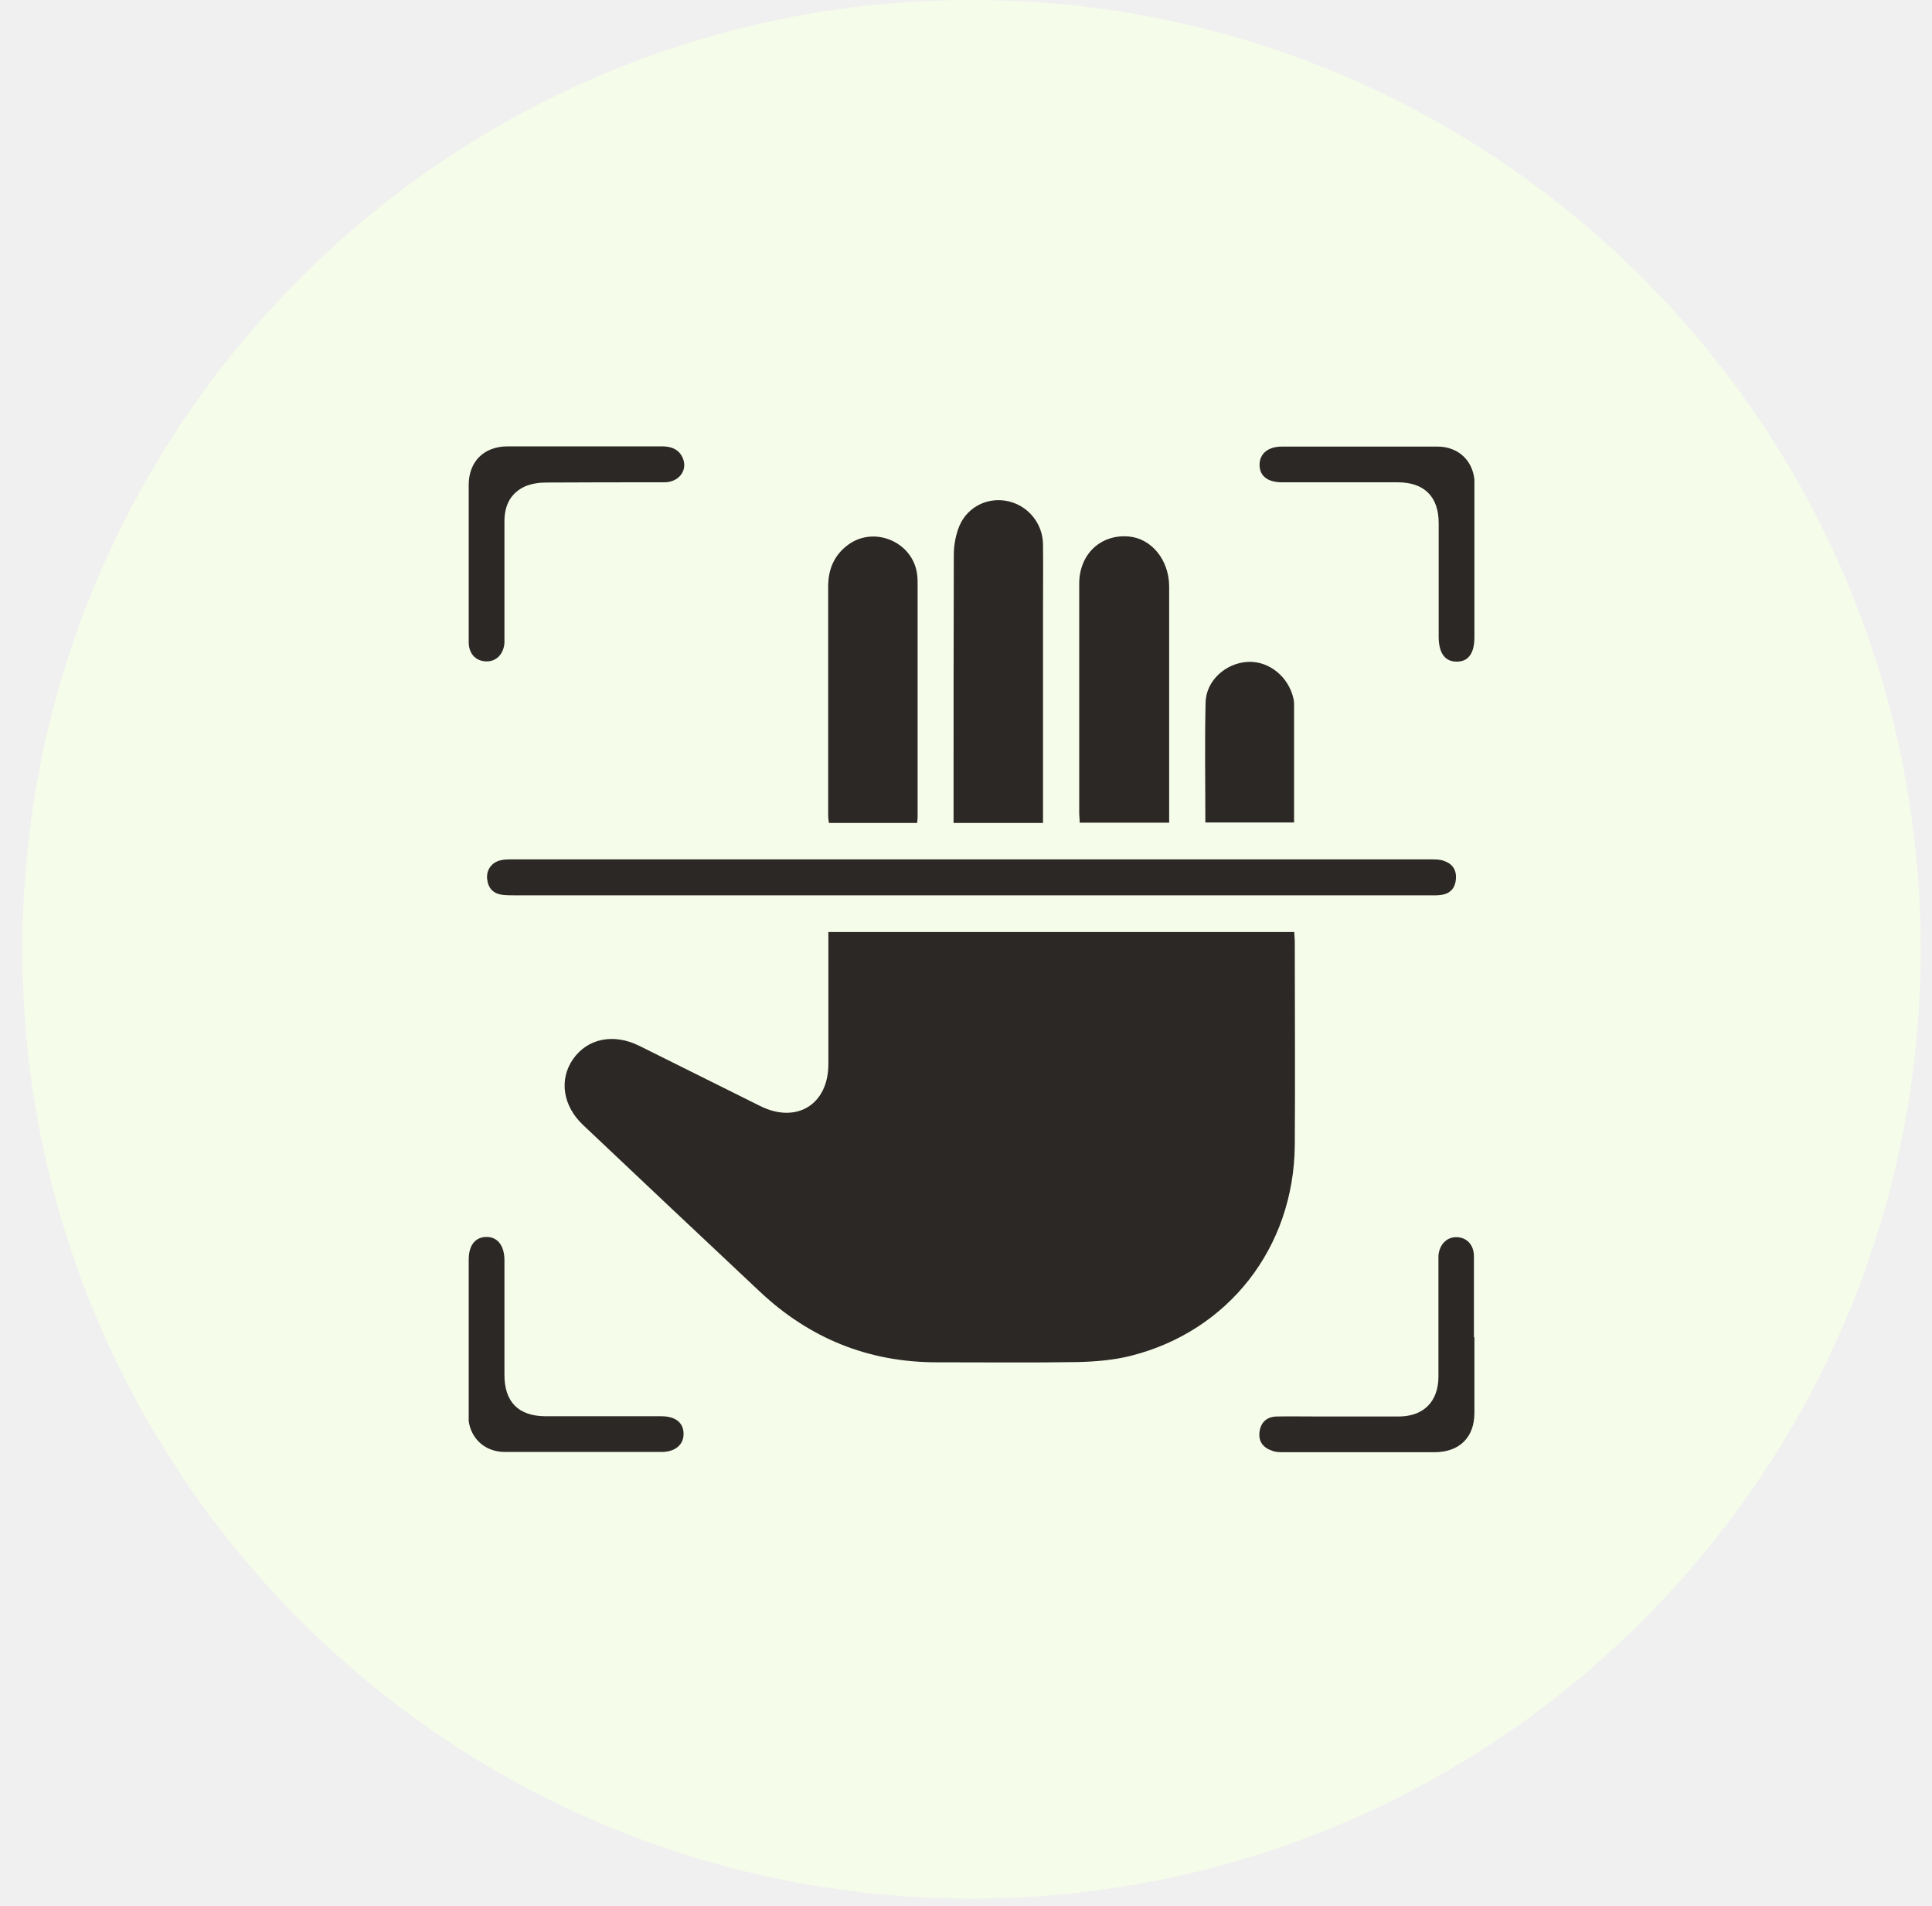
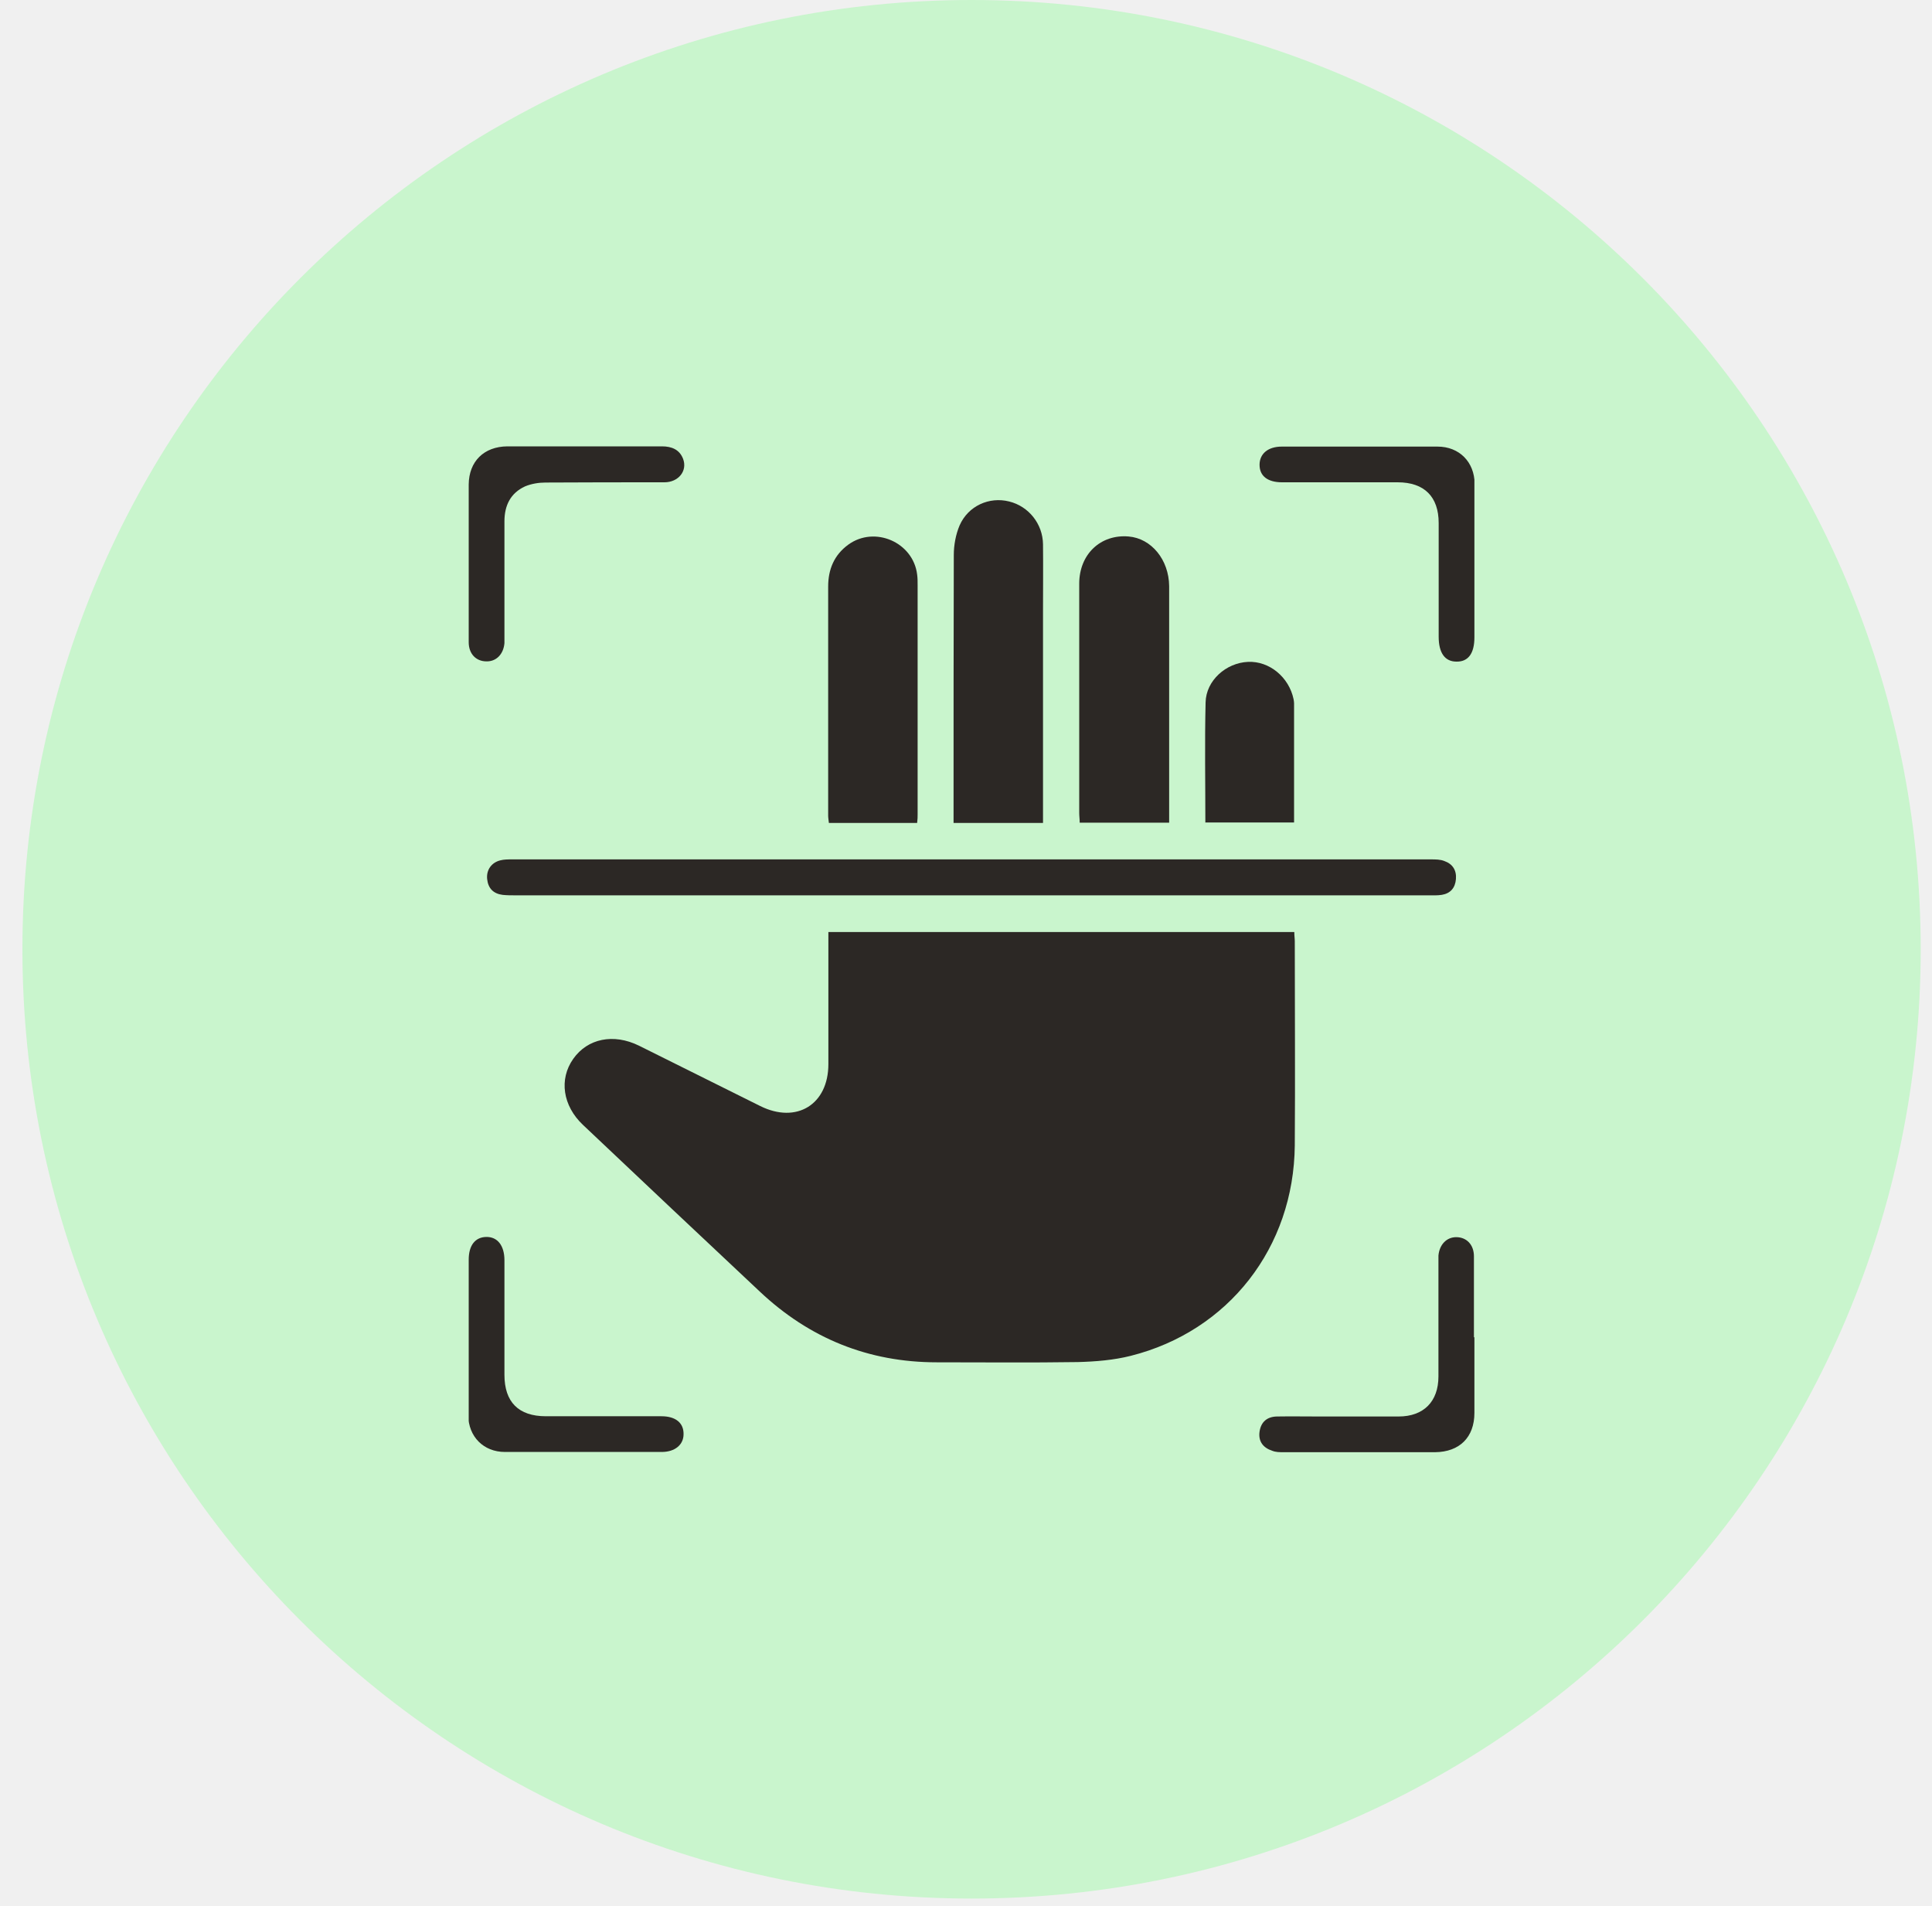
<svg xmlns="http://www.w3.org/2000/svg" width="73" height="72" viewBox="0 0 73 72" fill="none">
-   <circle cx="36.71" cy="35.863" r="35.863" fill="#F6FCEA" />
+   <circle cx="36.71" cy="35.863" r="35.863" fill="#C9F5CD" />
  <g clip-path="url(#clip0_219_1189)">
    <path d="M48.905 35.211C48.905 35.356 48.923 35.456 48.923 35.564C48.923 38.136 48.941 40.699 48.923 43.271C48.887 47.129 46.422 50.29 42.726 51.222C42.082 51.385 41.394 51.44 40.723 51.458C38.947 51.485 37.172 51.467 35.396 51.467C32.813 51.467 30.584 50.561 28.709 48.795C26.48 46.703 24.251 44.602 22.031 42.501C21.261 41.777 21.116 40.772 21.66 40.002C22.203 39.232 23.182 39.033 24.142 39.504C25.674 40.264 27.196 41.025 28.727 41.786C30.095 42.465 31.3 41.731 31.3 40.201C31.3 38.688 31.3 37.185 31.3 35.673C31.3 35.528 31.3 35.383 31.3 35.211H48.914H48.905Z" fill="#2C2825" />
    <path d="M36.71 33.825C30.965 33.825 25.212 33.825 19.468 33.825C19.305 33.825 19.151 33.825 18.987 33.807C18.643 33.762 18.444 33.563 18.407 33.21C18.371 32.865 18.571 32.585 18.906 32.503C19.042 32.467 19.196 32.467 19.341 32.467C30.92 32.467 42.49 32.467 54.07 32.467C54.242 32.467 54.423 32.467 54.577 32.53C54.885 32.639 55.039 32.875 55.012 33.21C54.985 33.545 54.804 33.753 54.478 33.807C54.306 33.834 54.133 33.825 53.961 33.825C48.217 33.825 42.463 33.825 36.719 33.825H36.71Z" fill="#2C2825" />
    <path d="M39.419 31.09H36.03C36.03 30.936 36.03 30.792 36.03 30.656C36.03 27.423 36.03 24.199 36.039 20.966C36.039 20.594 36.112 20.196 36.257 19.852C36.583 19.109 37.38 18.756 38.132 18.946C38.866 19.127 39.401 19.788 39.41 20.567C39.419 21.4 39.41 22.233 39.41 23.067C39.41 25.584 39.41 28.093 39.41 30.61V31.09H39.419Z" fill="#2C2825" />
    <path d="M44.176 31.081H40.796C40.796 30.946 40.778 30.828 40.778 30.71C40.778 27.821 40.778 24.941 40.778 22.052C40.778 20.939 41.585 20.178 42.645 20.268C43.506 20.341 44.167 21.147 44.176 22.143C44.176 23.918 44.176 25.693 44.176 27.459C44.176 28.645 44.176 29.841 44.176 31.072V31.081Z" fill="#2C2825" />
    <path d="M34.654 31.09H31.319C31.31 30.991 31.292 30.9 31.292 30.819C31.292 27.93 31.292 25.05 31.292 22.161C31.292 21.509 31.518 20.966 32.053 20.576C33.05 19.852 34.508 20.486 34.654 21.708C34.672 21.835 34.672 21.971 34.672 22.107C34.672 24.996 34.672 27.875 34.672 30.764C34.672 30.855 34.672 30.945 34.654 31.09Z" fill="#2C2825" />
    <path d="M22.068 16.863C23.047 16.863 24.025 16.863 25.013 16.863C25.375 16.863 25.674 16.981 25.81 17.334C25.982 17.787 25.638 18.221 25.103 18.221C23.608 18.221 22.113 18.221 20.609 18.23C20.356 18.23 20.075 18.276 19.839 18.375C19.287 18.629 19.06 19.1 19.06 19.698C19.06 21.11 19.06 22.532 19.06 23.945C19.06 24.063 19.06 24.18 19.06 24.298C19.024 24.715 18.752 24.995 18.38 24.986C17.991 24.986 17.71 24.706 17.71 24.262C17.71 23.058 17.71 21.853 17.71 20.648C17.71 19.87 17.71 19.082 17.71 18.303C17.719 17.434 18.281 16.872 19.169 16.863C20.138 16.863 21.099 16.863 22.068 16.863Z" fill="#2C2825" />
    <path d="M55.71 50.516C55.71 51.467 55.71 52.427 55.71 53.378C55.71 54.301 55.148 54.854 54.224 54.863C52.312 54.863 50.41 54.863 48.498 54.863C48.353 54.863 48.199 54.863 48.072 54.809C47.737 54.7 47.538 54.465 47.592 54.084C47.646 53.722 47.873 53.523 48.244 53.514C48.77 53.505 49.304 53.514 49.83 53.514C50.836 53.514 51.841 53.514 52.847 53.514C53.789 53.514 54.351 52.952 54.351 52.001C54.351 50.597 54.351 49.194 54.351 47.79C54.351 47.672 54.351 47.555 54.351 47.437C54.387 47.02 54.659 46.739 55.022 46.739C55.411 46.739 55.692 47.02 55.692 47.464C55.692 48.487 55.692 49.502 55.692 50.525L55.71 50.516Z" fill="#2C2825" />
    <path d="M55.71 21.255C55.71 22.197 55.71 23.139 55.71 24.081C55.71 24.688 55.474 25.005 55.031 24.995C54.596 24.995 54.36 24.669 54.36 24.054C54.36 22.623 54.36 21.192 54.36 19.761C54.36 18.765 53.816 18.221 52.811 18.221C51.352 18.221 49.893 18.221 48.444 18.221C47.9 18.221 47.592 17.986 47.592 17.56C47.592 17.144 47.909 16.872 48.434 16.872C50.392 16.872 52.358 16.872 54.315 16.872C55.139 16.872 55.71 17.452 55.719 18.276C55.728 19.272 55.719 20.259 55.719 21.255H55.71Z" fill="#2C2825" />
    <path d="M17.71 50.489C17.71 49.52 17.71 48.551 17.71 47.591C17.71 47.048 17.954 46.74 18.371 46.731C18.797 46.722 19.06 47.057 19.06 47.609C19.06 49.049 19.06 50.498 19.06 51.938C19.06 52.97 19.594 53.505 20.627 53.505C22.086 53.505 23.545 53.505 24.994 53.505C25.529 53.505 25.837 53.758 25.828 54.184C25.828 54.582 25.502 54.854 25.003 54.854C23.028 54.854 21.053 54.854 19.078 54.854C18.271 54.854 17.701 54.275 17.692 53.468C17.683 52.472 17.692 51.485 17.692 50.489H17.71Z" fill="#2C2825" />
    <path d="M45.544 31.081C45.544 29.551 45.517 28.038 45.553 26.535C45.571 25.711 46.323 25.041 47.157 25.005C47.963 24.968 48.706 25.584 48.878 26.418C48.887 26.472 48.896 26.526 48.896 26.571C48.896 28.066 48.896 29.551 48.896 31.072H45.535L45.544 31.081Z" fill="#2C2825" />
  </g>
  <defs>
    <clipPath id="clip0_219_1189">
      <rect width="38" height="38" fill="white" transform="translate(17.71 16.863)" />
    </clipPath>
  </defs>
</svg>
